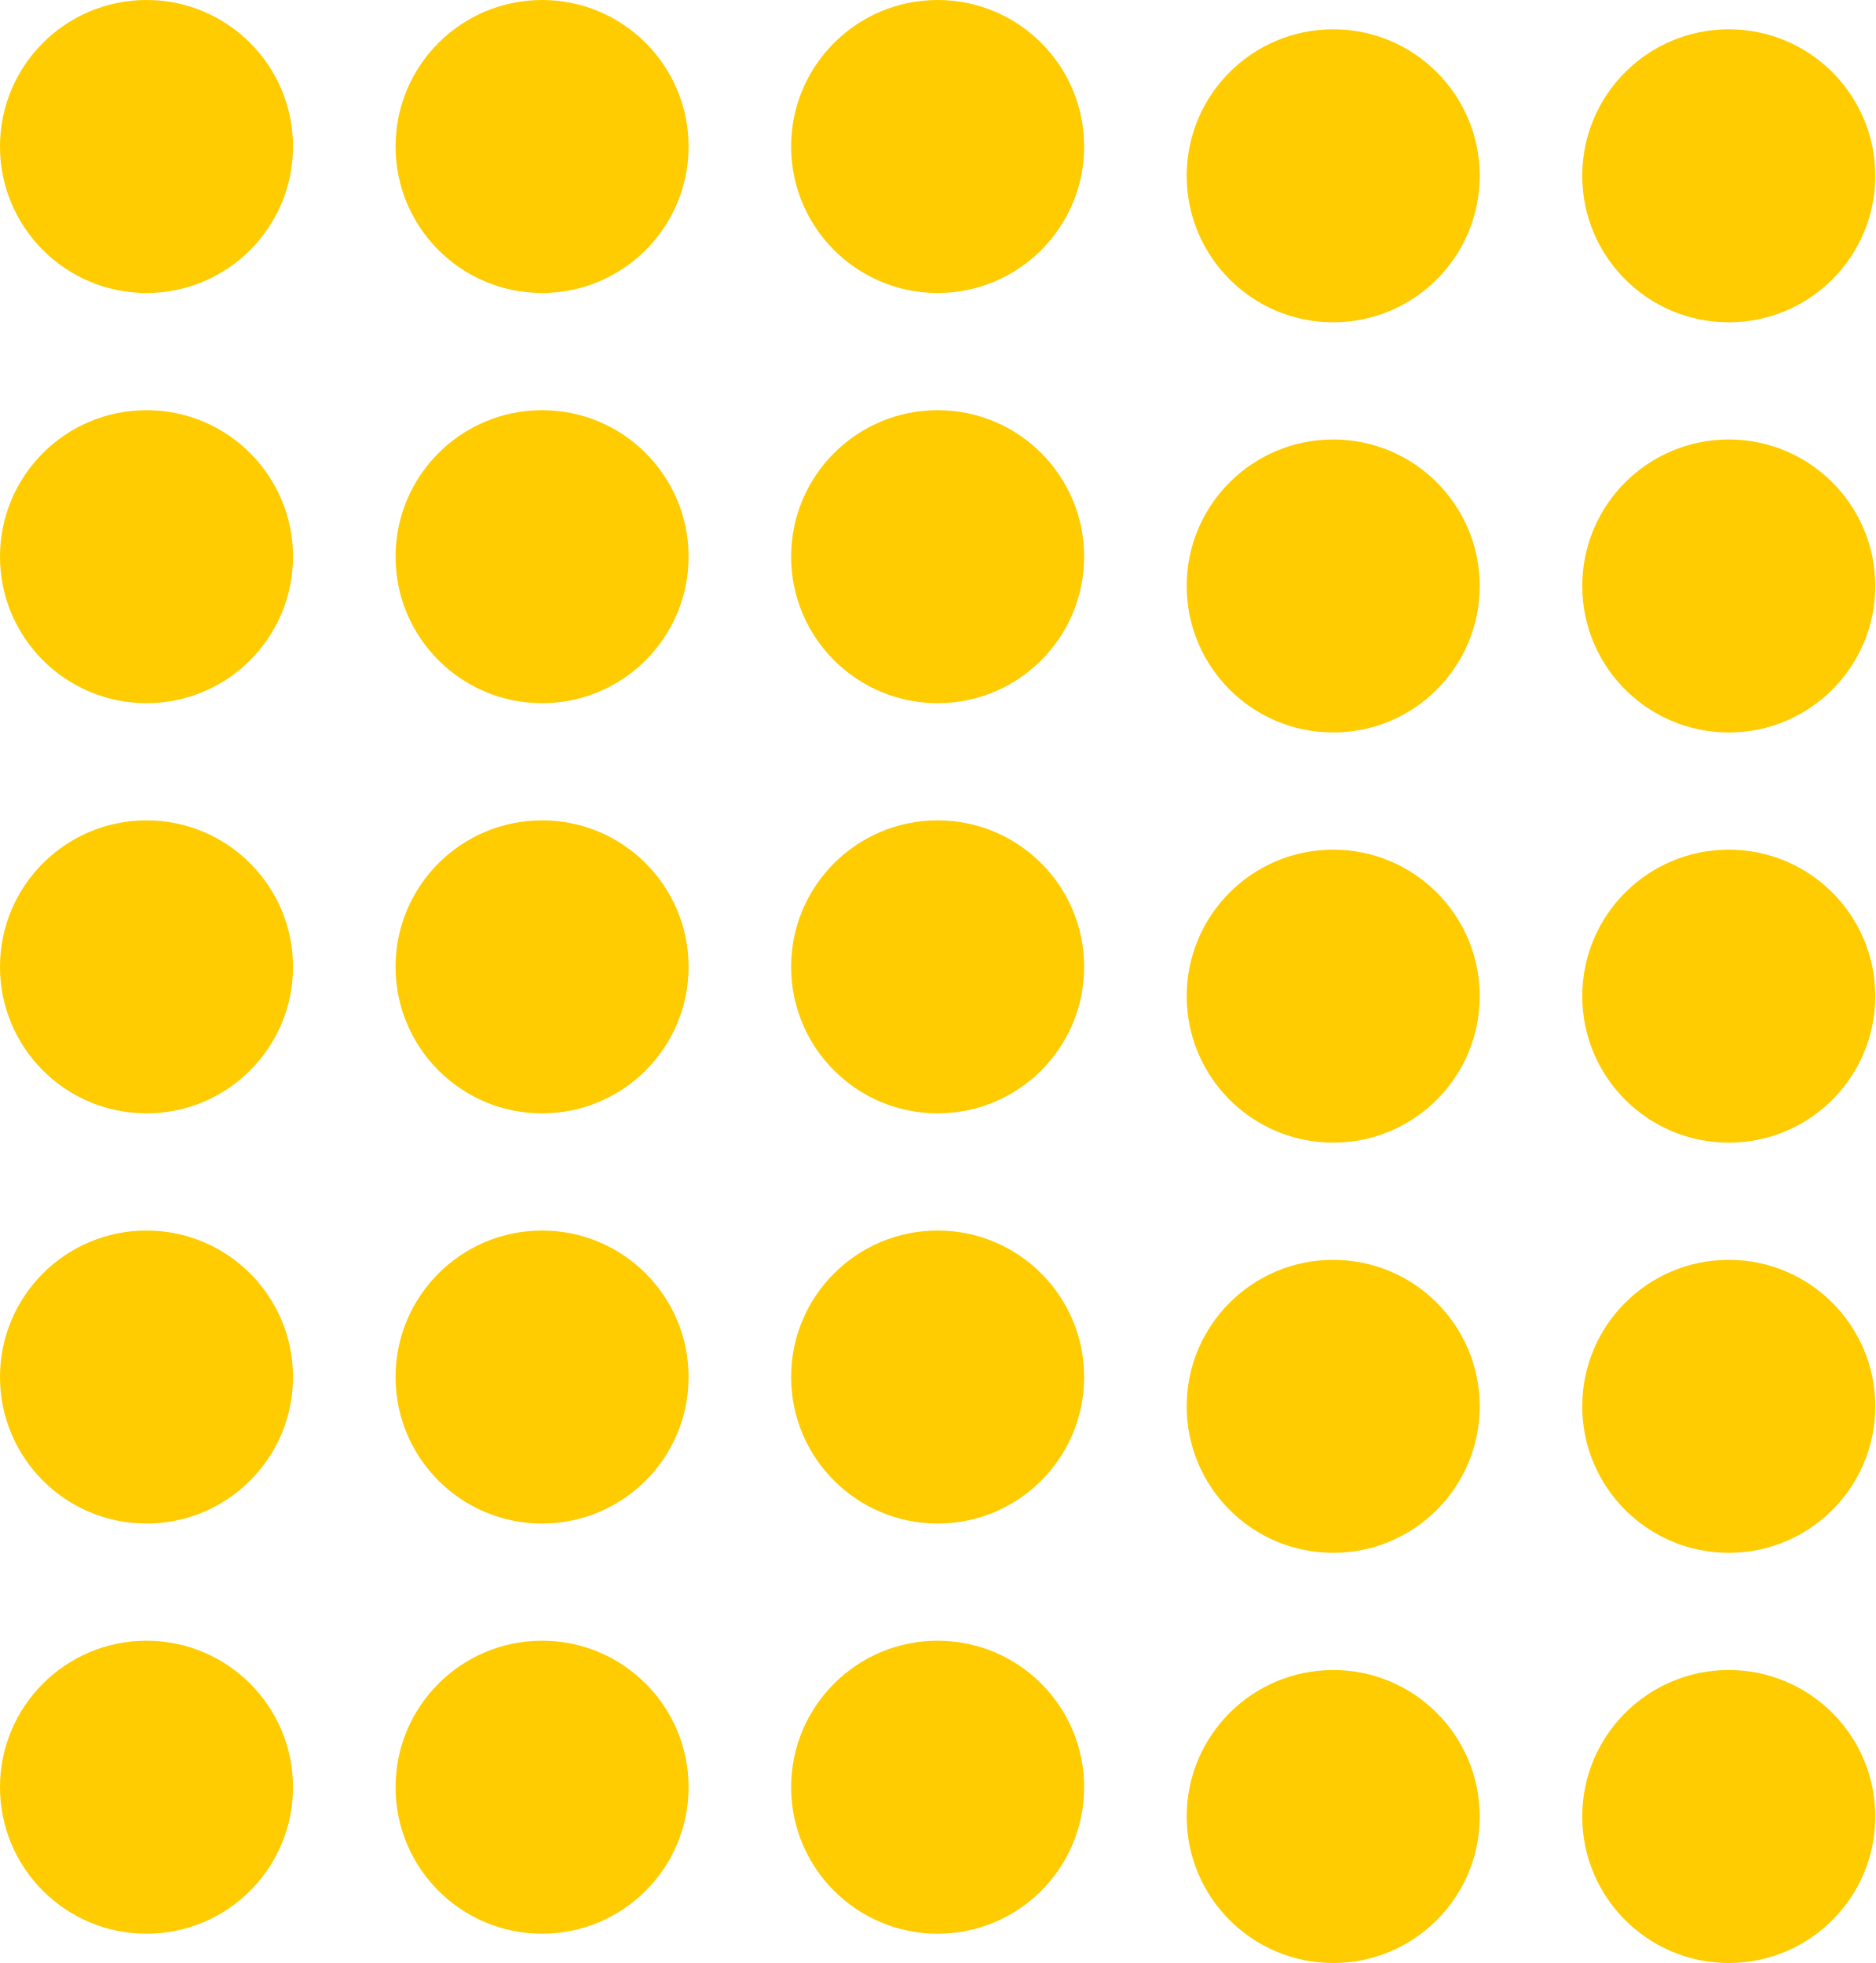
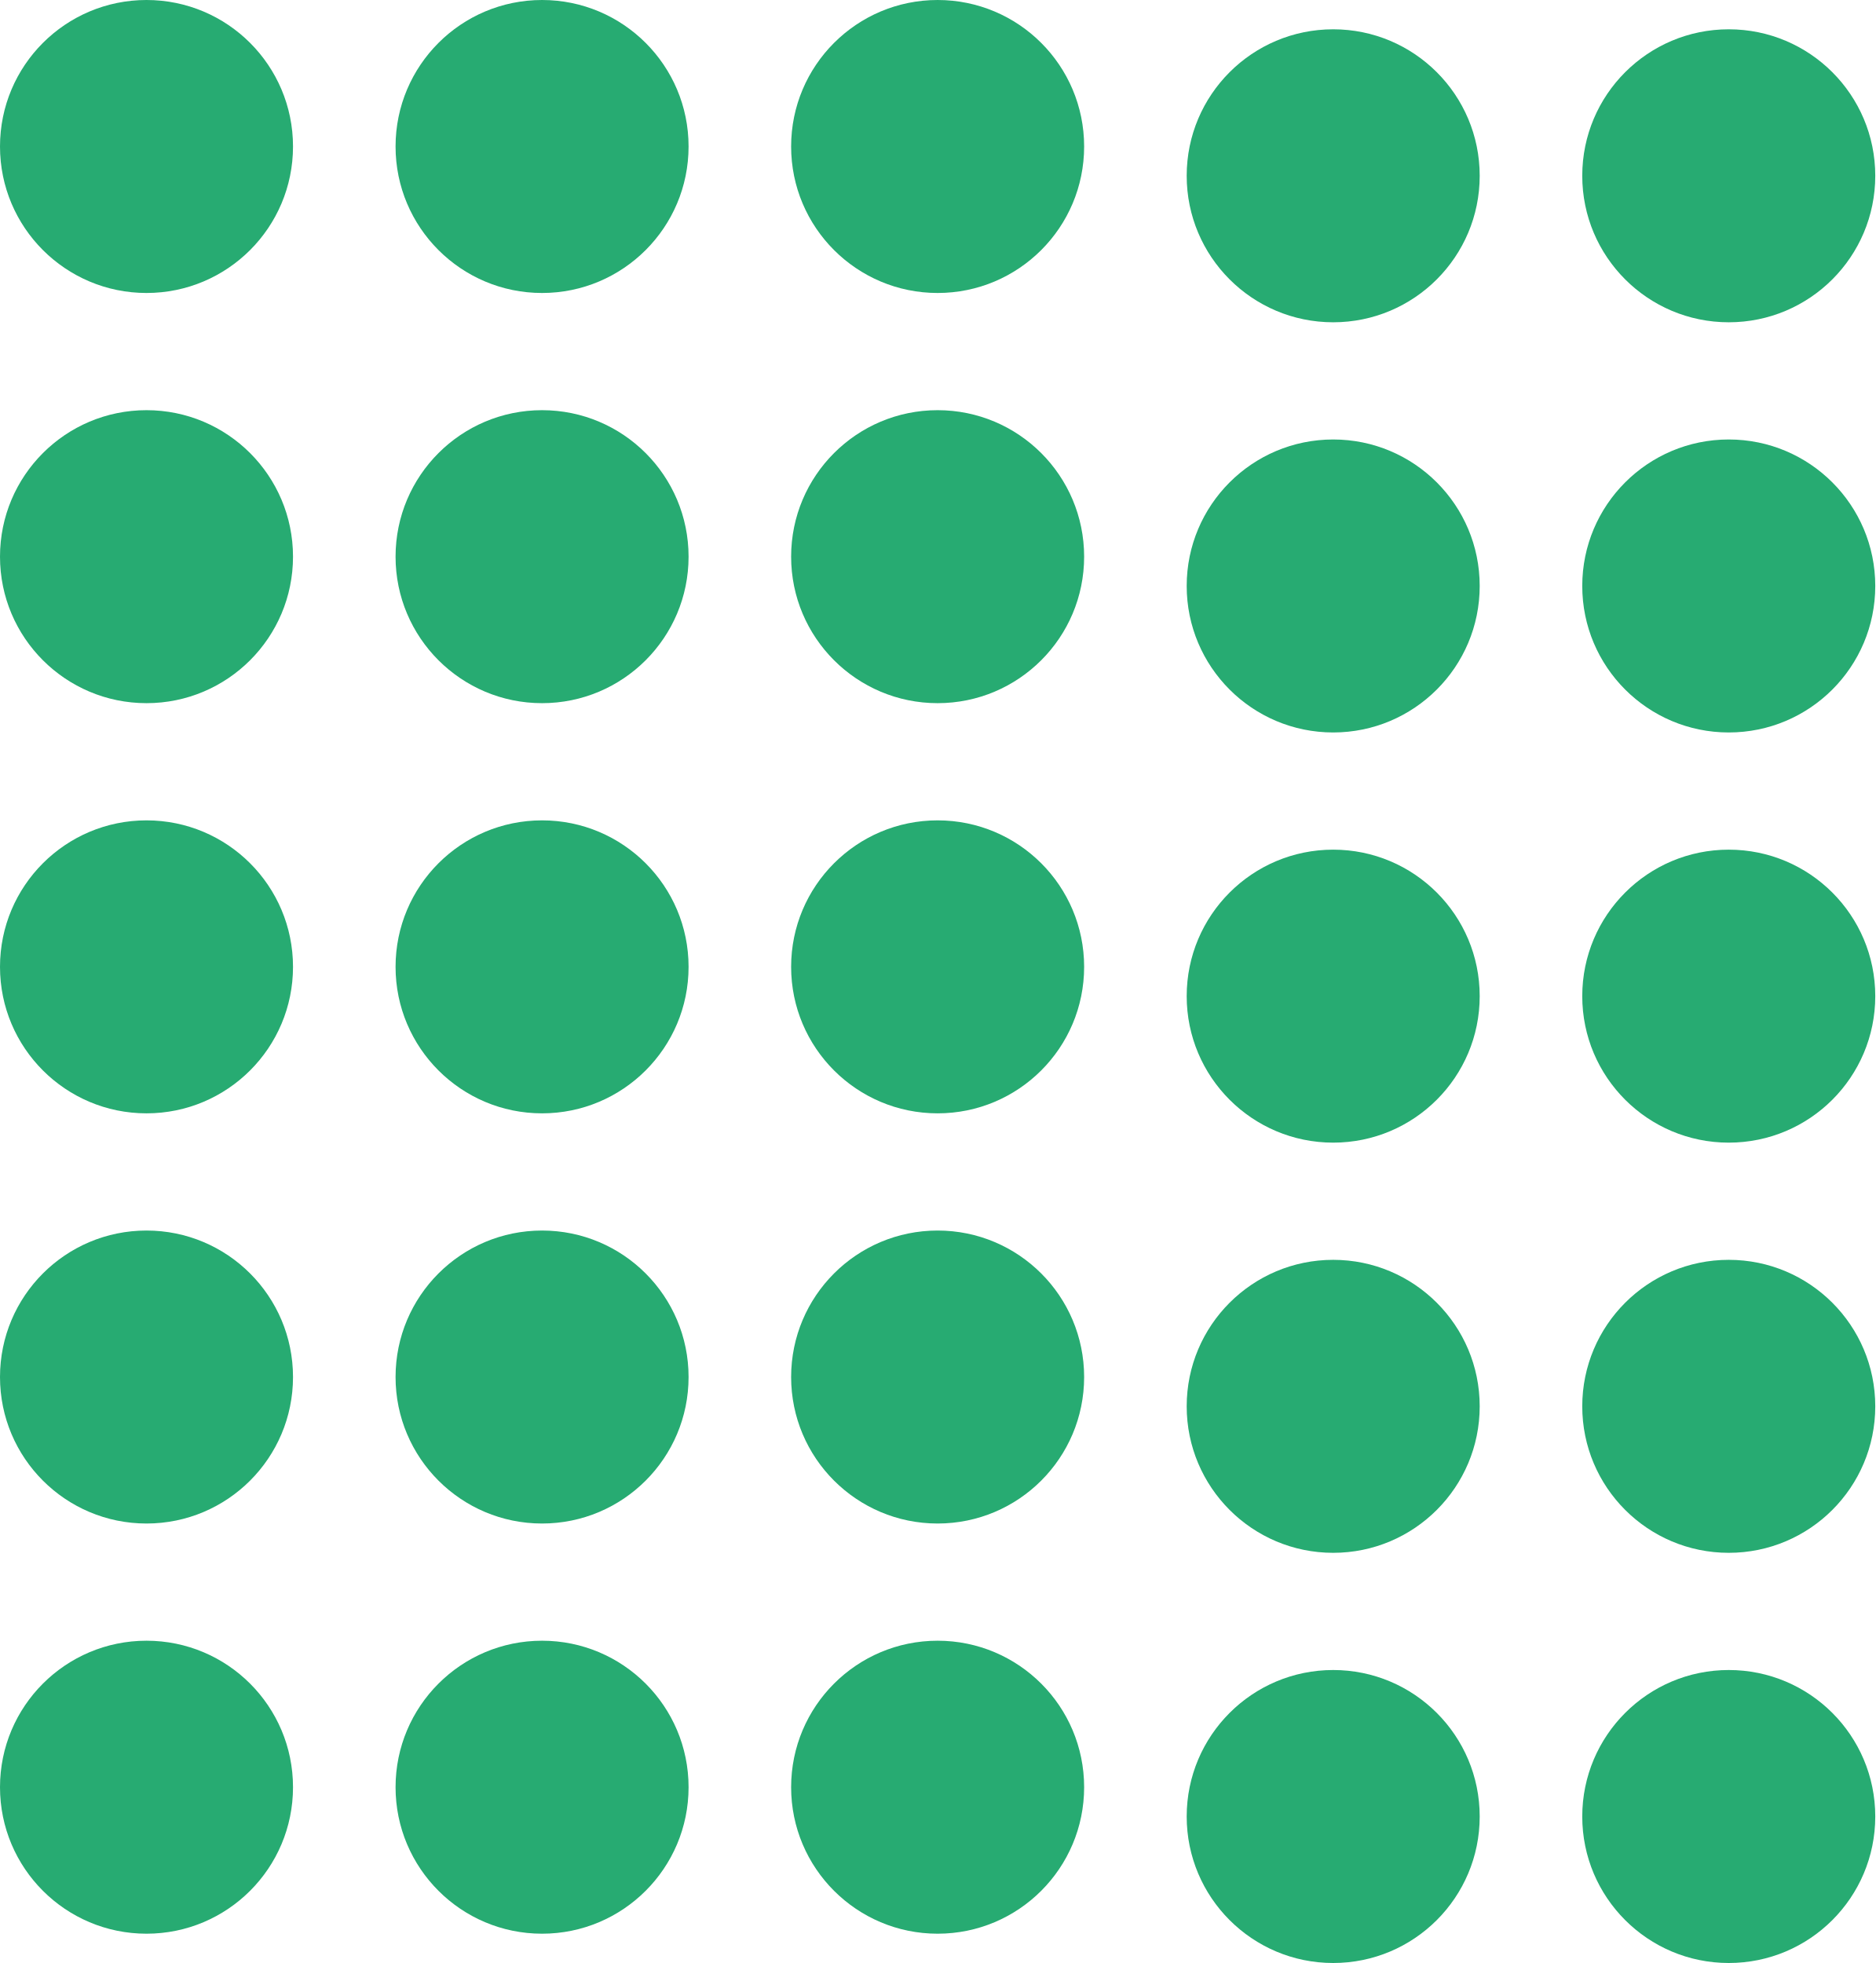
<svg xmlns="http://www.w3.org/2000/svg" width="128" height="134" viewBox="0 0 128 134" fill="none">
-   <circle cx="10" cy="10" r="10" fill="#FECC00" />
-   <circle cx="10" cy="38" r="10" fill="#FECC00" />
-   <circle cx="10" cy="66" r="10" fill="#FECC00" />
-   <circle cx="10" cy="94" r="10" fill="#FECC00" />
-   <circle cx="10" cy="122" r="10" fill="#FECC00" />
-   <circle cx="37" cy="10" r="10" fill="#FECC00" />
-   <circle cx="37" cy="38" r="10" fill="#FECC00" />
-   <circle cx="37" cy="66" r="10" fill="#FECC00" />
-   <circle cx="37" cy="94" r="10" fill="#FECC00" />
-   <circle cx="37" cy="122" r="10" fill="#FECC00" />
-   <circle cx="64" cy="10" r="10" fill="#FECC00" />
-   <circle cx="64" cy="38" r="10" fill="#FECC00" />
-   <circle cx="64" cy="66" r="10" fill="#FECC00" />
-   <circle cx="64" cy="94" r="10" fill="#FECC00" />
-   <circle cx="64" cy="122" r="10" fill="#FECC00" />
-   <circle cx="91" cy="12" r="10" fill="#FECC00" />
-   <circle cx="91" cy="40" r="10" fill="#FECC00" />
-   <circle cx="91" cy="68" r="10" fill="#FECC00" />
-   <circle cx="91" cy="96" r="10" fill="#FECC00" />
-   <circle cx="91" cy="124" r="10" fill="#FECC00" />
-   <circle cx="118" cy="12" r="10" fill="#FECC00" />
-   <circle cx="118" cy="40" r="10" fill="#FECC00" />
-   <circle cx="118" cy="68" r="10" fill="#FECC00" />
-   <circle cx="118" cy="96" r="10" fill="#FECC00" />
-   <circle cx="118" cy="124" r="10" fill="#FECC00" />
+   <circle cx="10" cy="10" r="10" fill="#27AB72" />
+   <circle cx="10" cy="38" r="10" fill="#27AB72" />
+   <circle cx="10" cy="66" r="10" fill="#27AB72" />
+   <circle cx="10" cy="94" r="10" fill="#27AB72" />
+   <circle cx="10" cy="122" r="10" fill="#27AB72" />
+   <circle cx="37" cy="10" r="10" fill="#27AB72" />
+   <circle cx="37" cy="38" r="10" fill="#27AB72" />
+   <circle cx="37" cy="66" r="10" fill="#27AB72" />
+   <circle cx="37" cy="94" r="10" fill="#27AB72" />
+   <circle cx="37" cy="122" r="10" fill="#27AB72" />
+   <circle cx="64" cy="10" r="10" fill="#27AB72" />
+   <circle cx="64" cy="38" r="10" fill="#27AB72" />
+   <circle cx="64" cy="66" r="10" fill="#27AB72" />
+   <circle cx="64" cy="94" r="10" fill="#27AB72" />
+   <circle cx="64" cy="122" r="10" fill="#27AB72" />
+   <circle cx="91" cy="12" r="10" fill="#27AB72" />
+   <circle cx="91" cy="40" r="10" fill="#27AB72" />
+   <circle cx="91" cy="68" r="10" fill="#27AB72" />
+   <circle cx="91" cy="96" r="10" fill="#27AB72" />
+   <circle cx="91" cy="124" r="10" fill="#27AB72" />
+   <circle cx="118" cy="12" r="10" fill="#27AB72" />
+   <circle cx="118" cy="40" r="10" fill="#27AB72" />
+   <circle cx="118" cy="68" r="10" fill="#27AB72" />
+   <circle cx="118" cy="96" r="10" fill="#27AB72" />
+   <circle cx="118" cy="124" r="10" fill="#27AB72" />
</svg>
